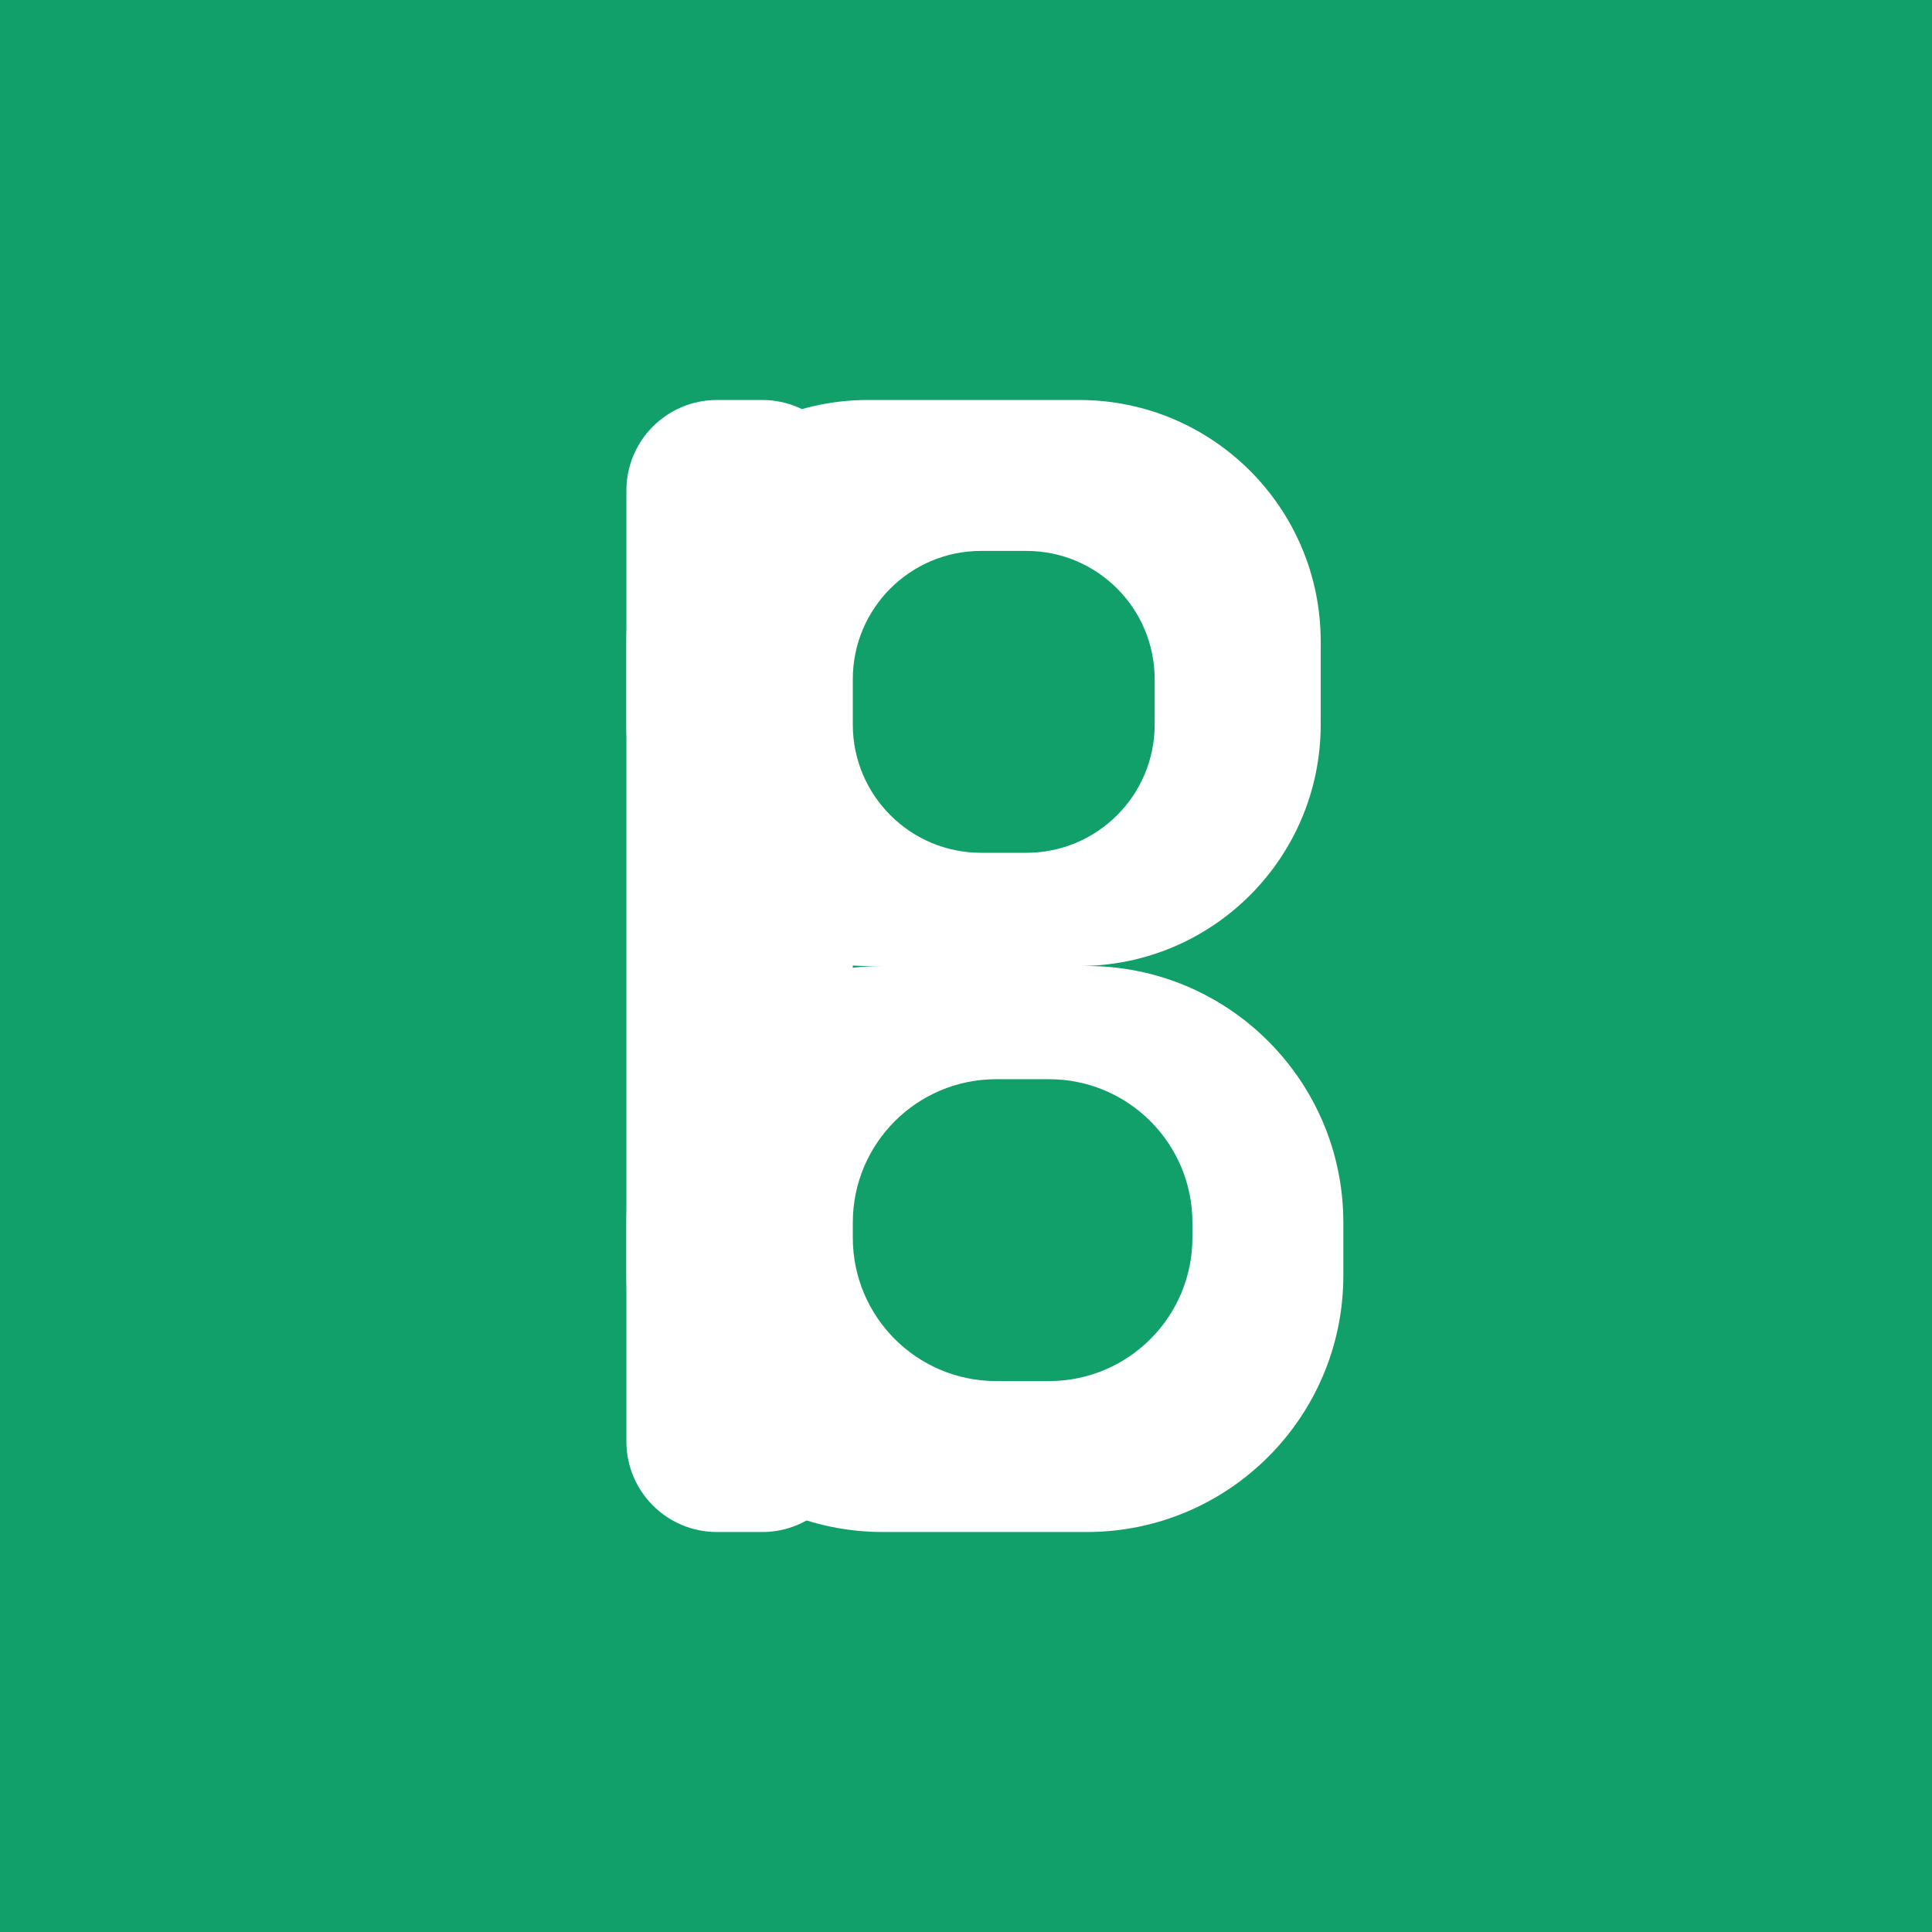
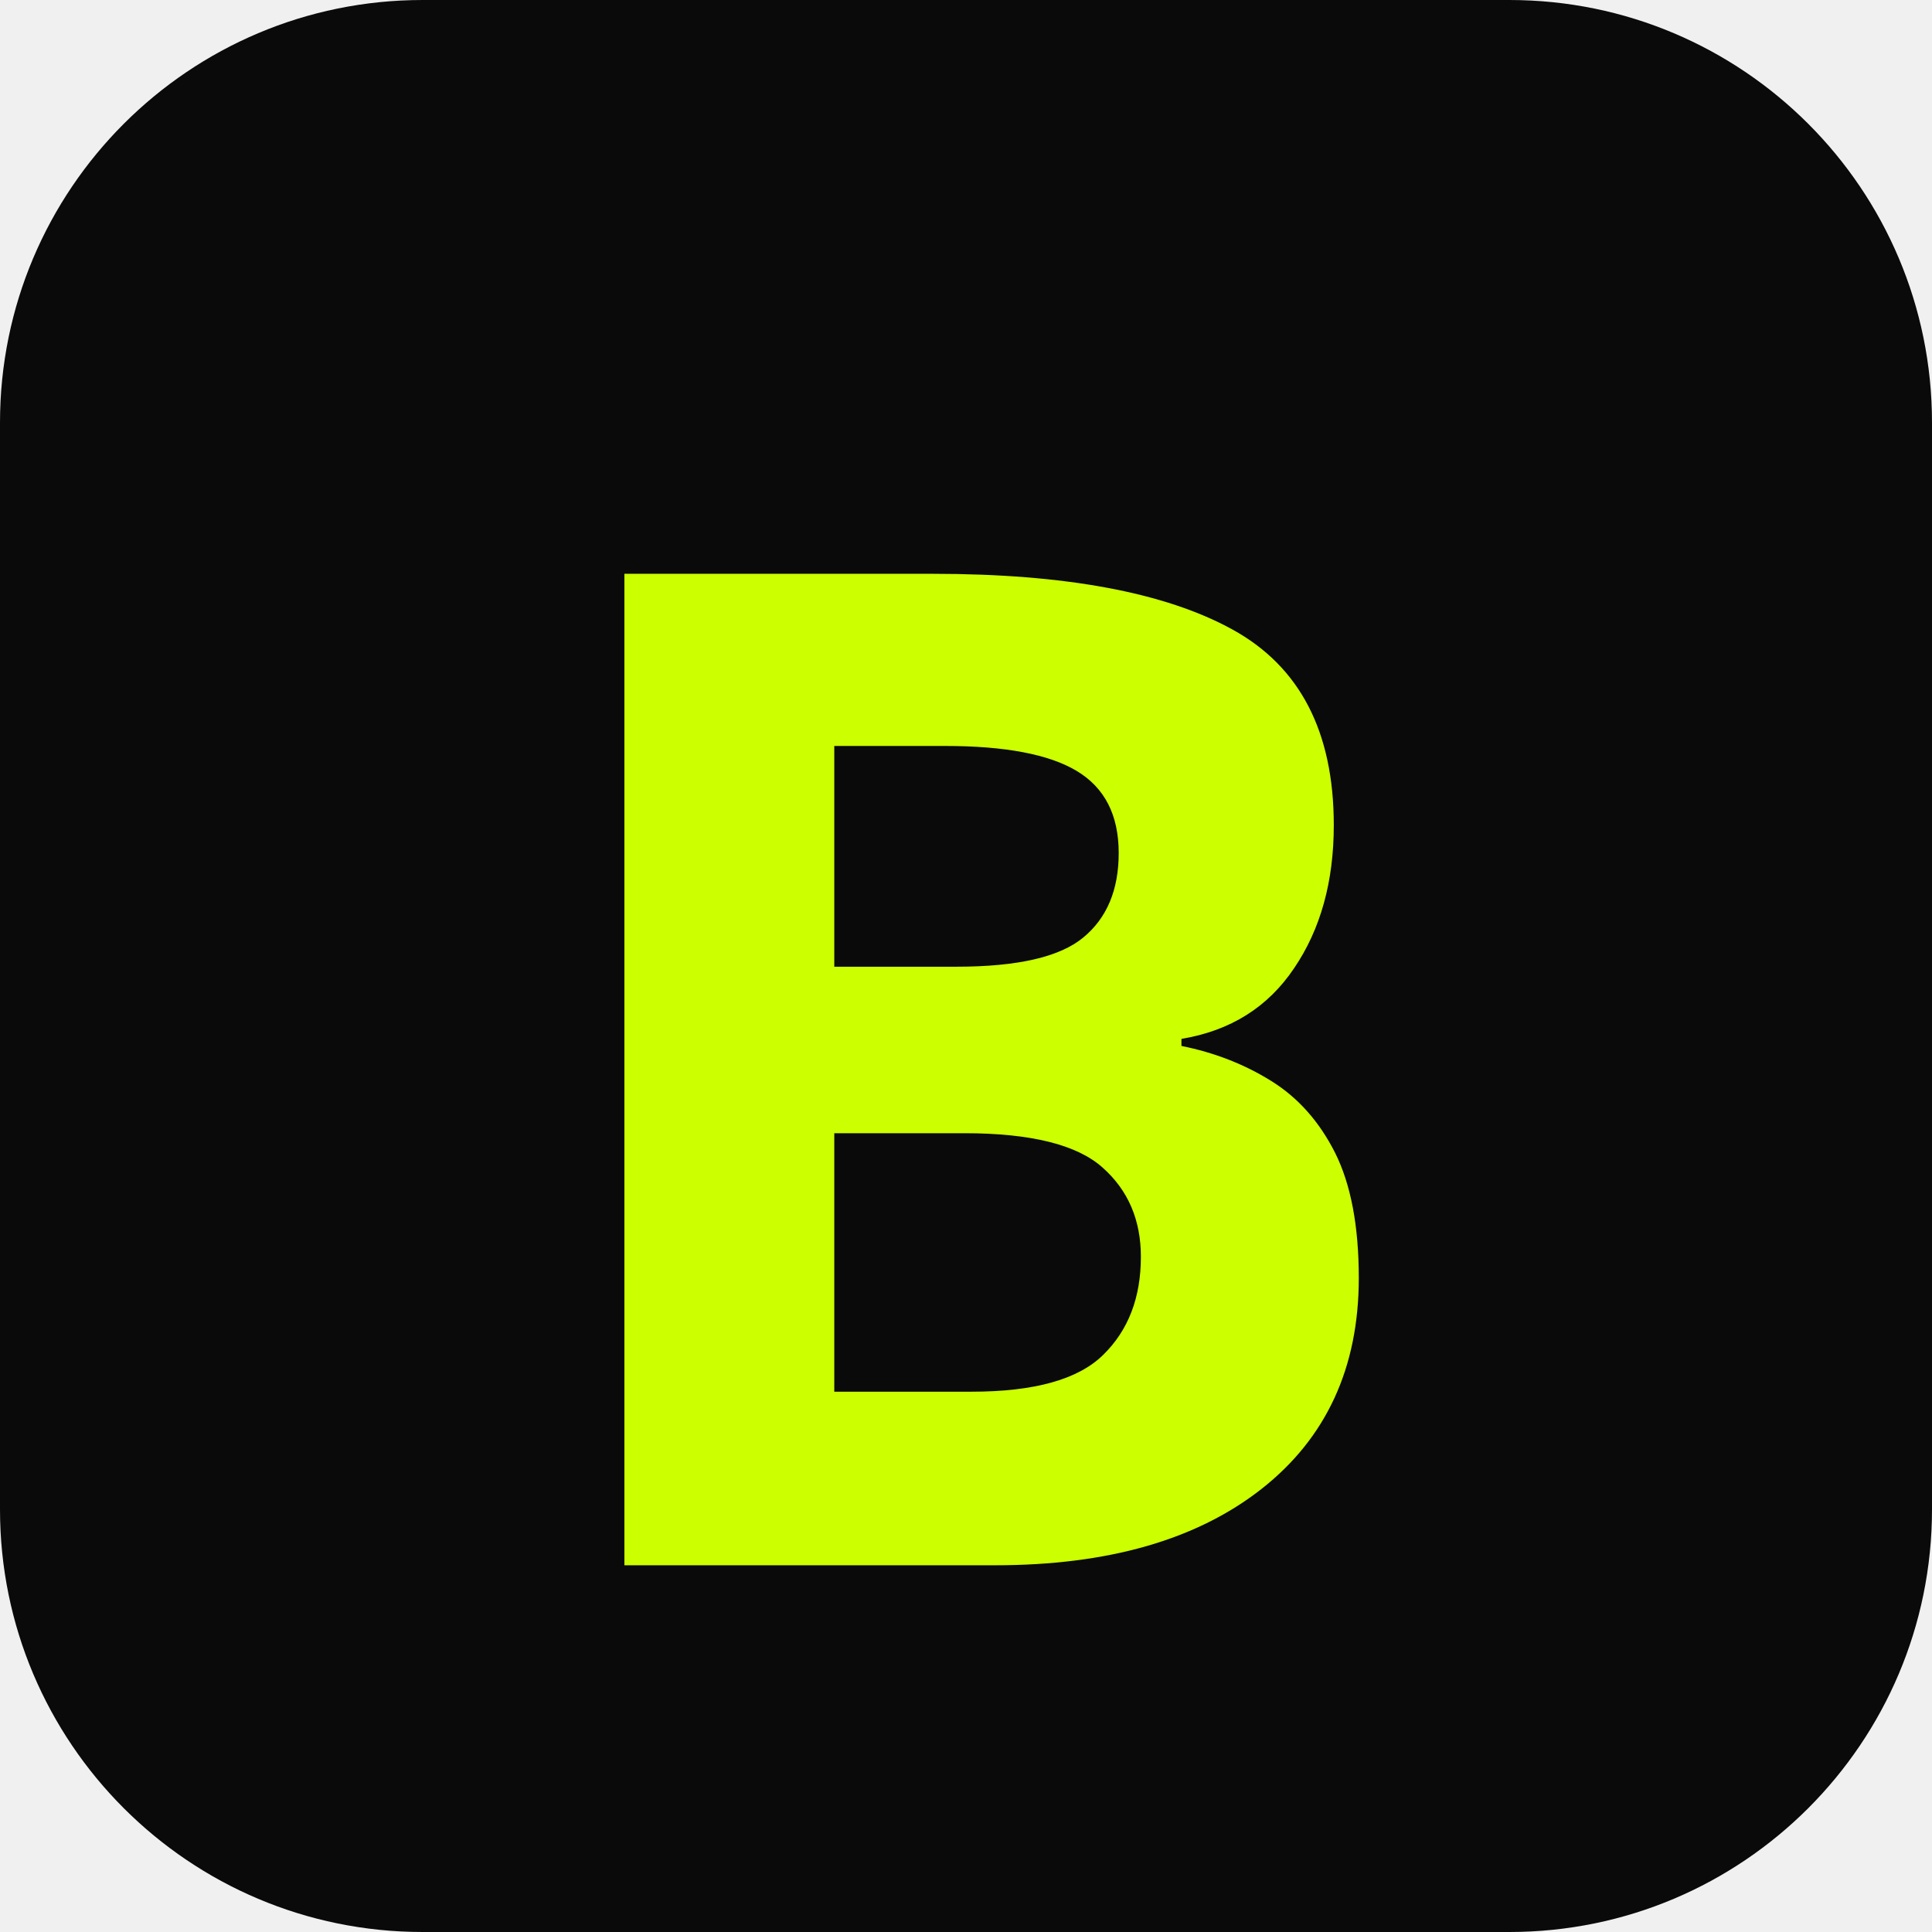
- <svg xmlns="http://www.w3.org/2000/svg" viewBox="0 0 512 512">
-   <rect width="512" height="512" fill="#12A06A" />
-   <g fill="#fff">
-     <rect x="166" y="106" width="60" height="300" rx="24" />
-     <rect x="166" y="106" width="184" height="150" rx="64" />
-     <rect x="166" y="256" width="190" height="150" rx="68" />
-   </g>
-   <g fill="#12A06A">
-     <rect x="226" y="146" width="80" height="80" rx="34" />
-     <rect x="226" y="286" width="90" height="80" rx="38" />
-   </g>
+ <svg xmlns="http://www.w3.org/2000/svg" width="64" height="64" viewBox="0 0 64 64">
+   <rect width="64" height="64" rx="14" fill="#0A0A0A" />
+   <text x="32" y="34" font-family="Arial Black, sans-serif" font-weight="900" font-size="46" fill="#CCFF00" text-anchor="middle" dominant-baseline="central">B</text>
</svg>
